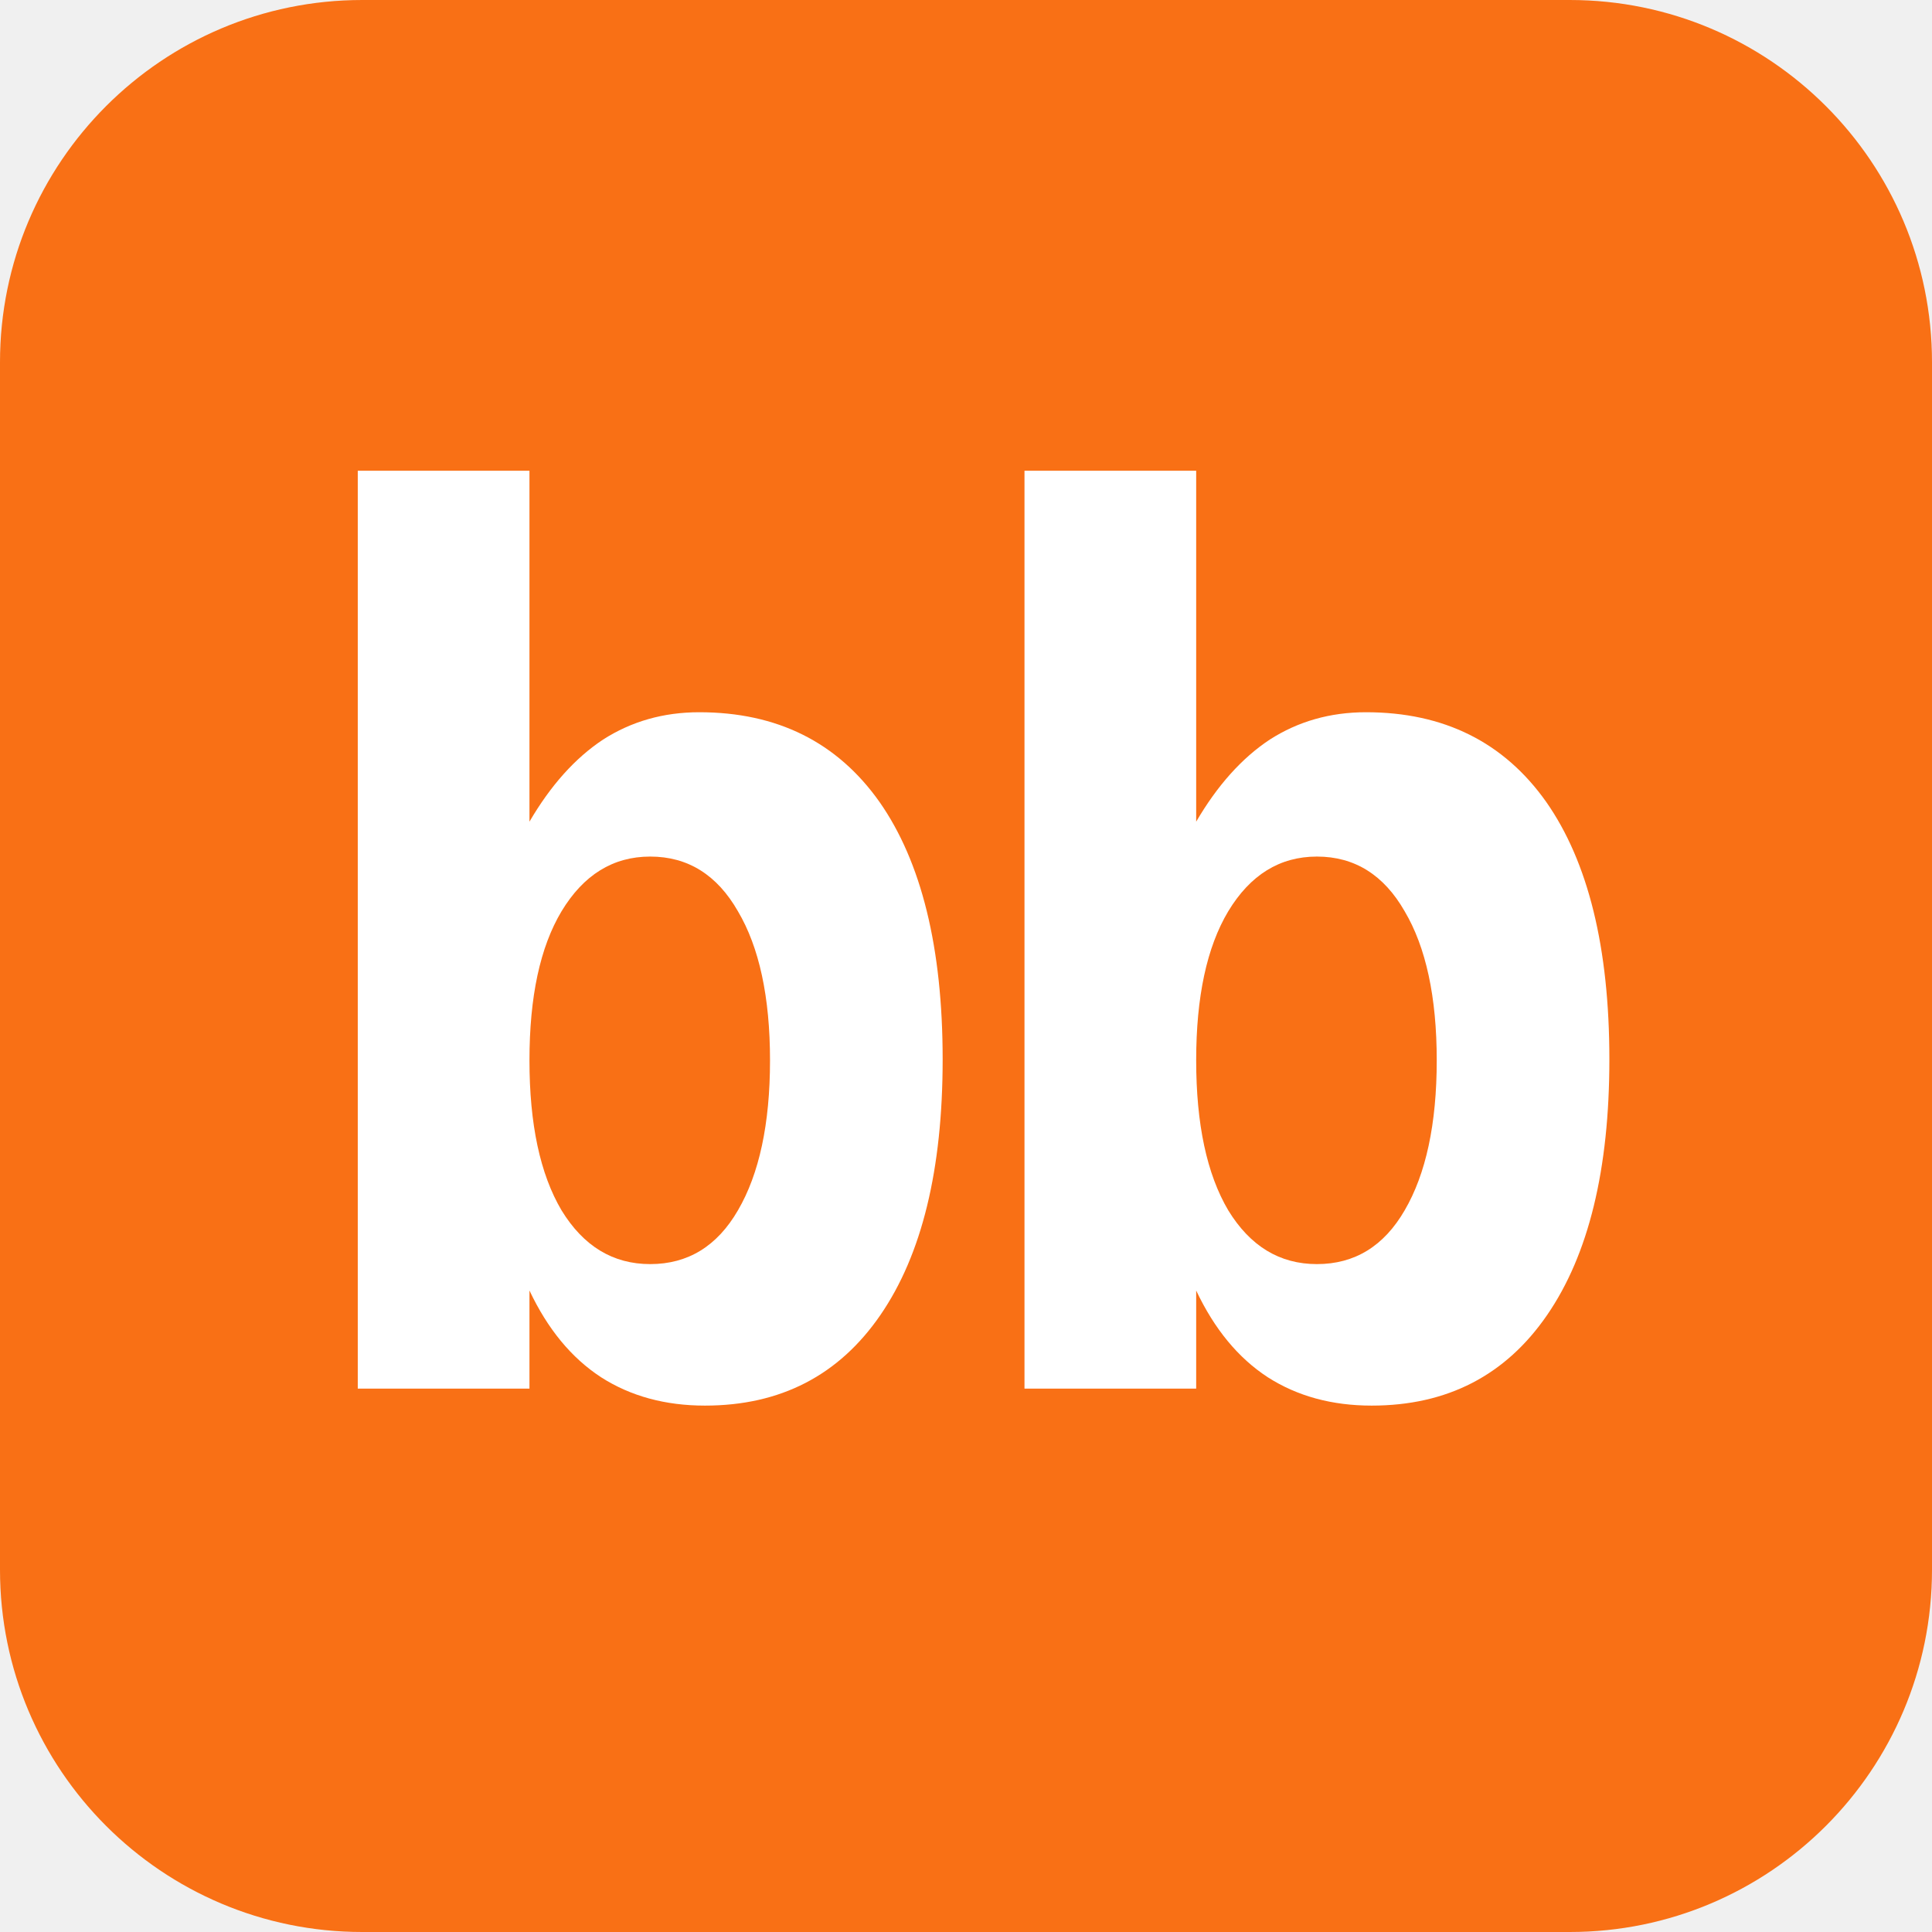
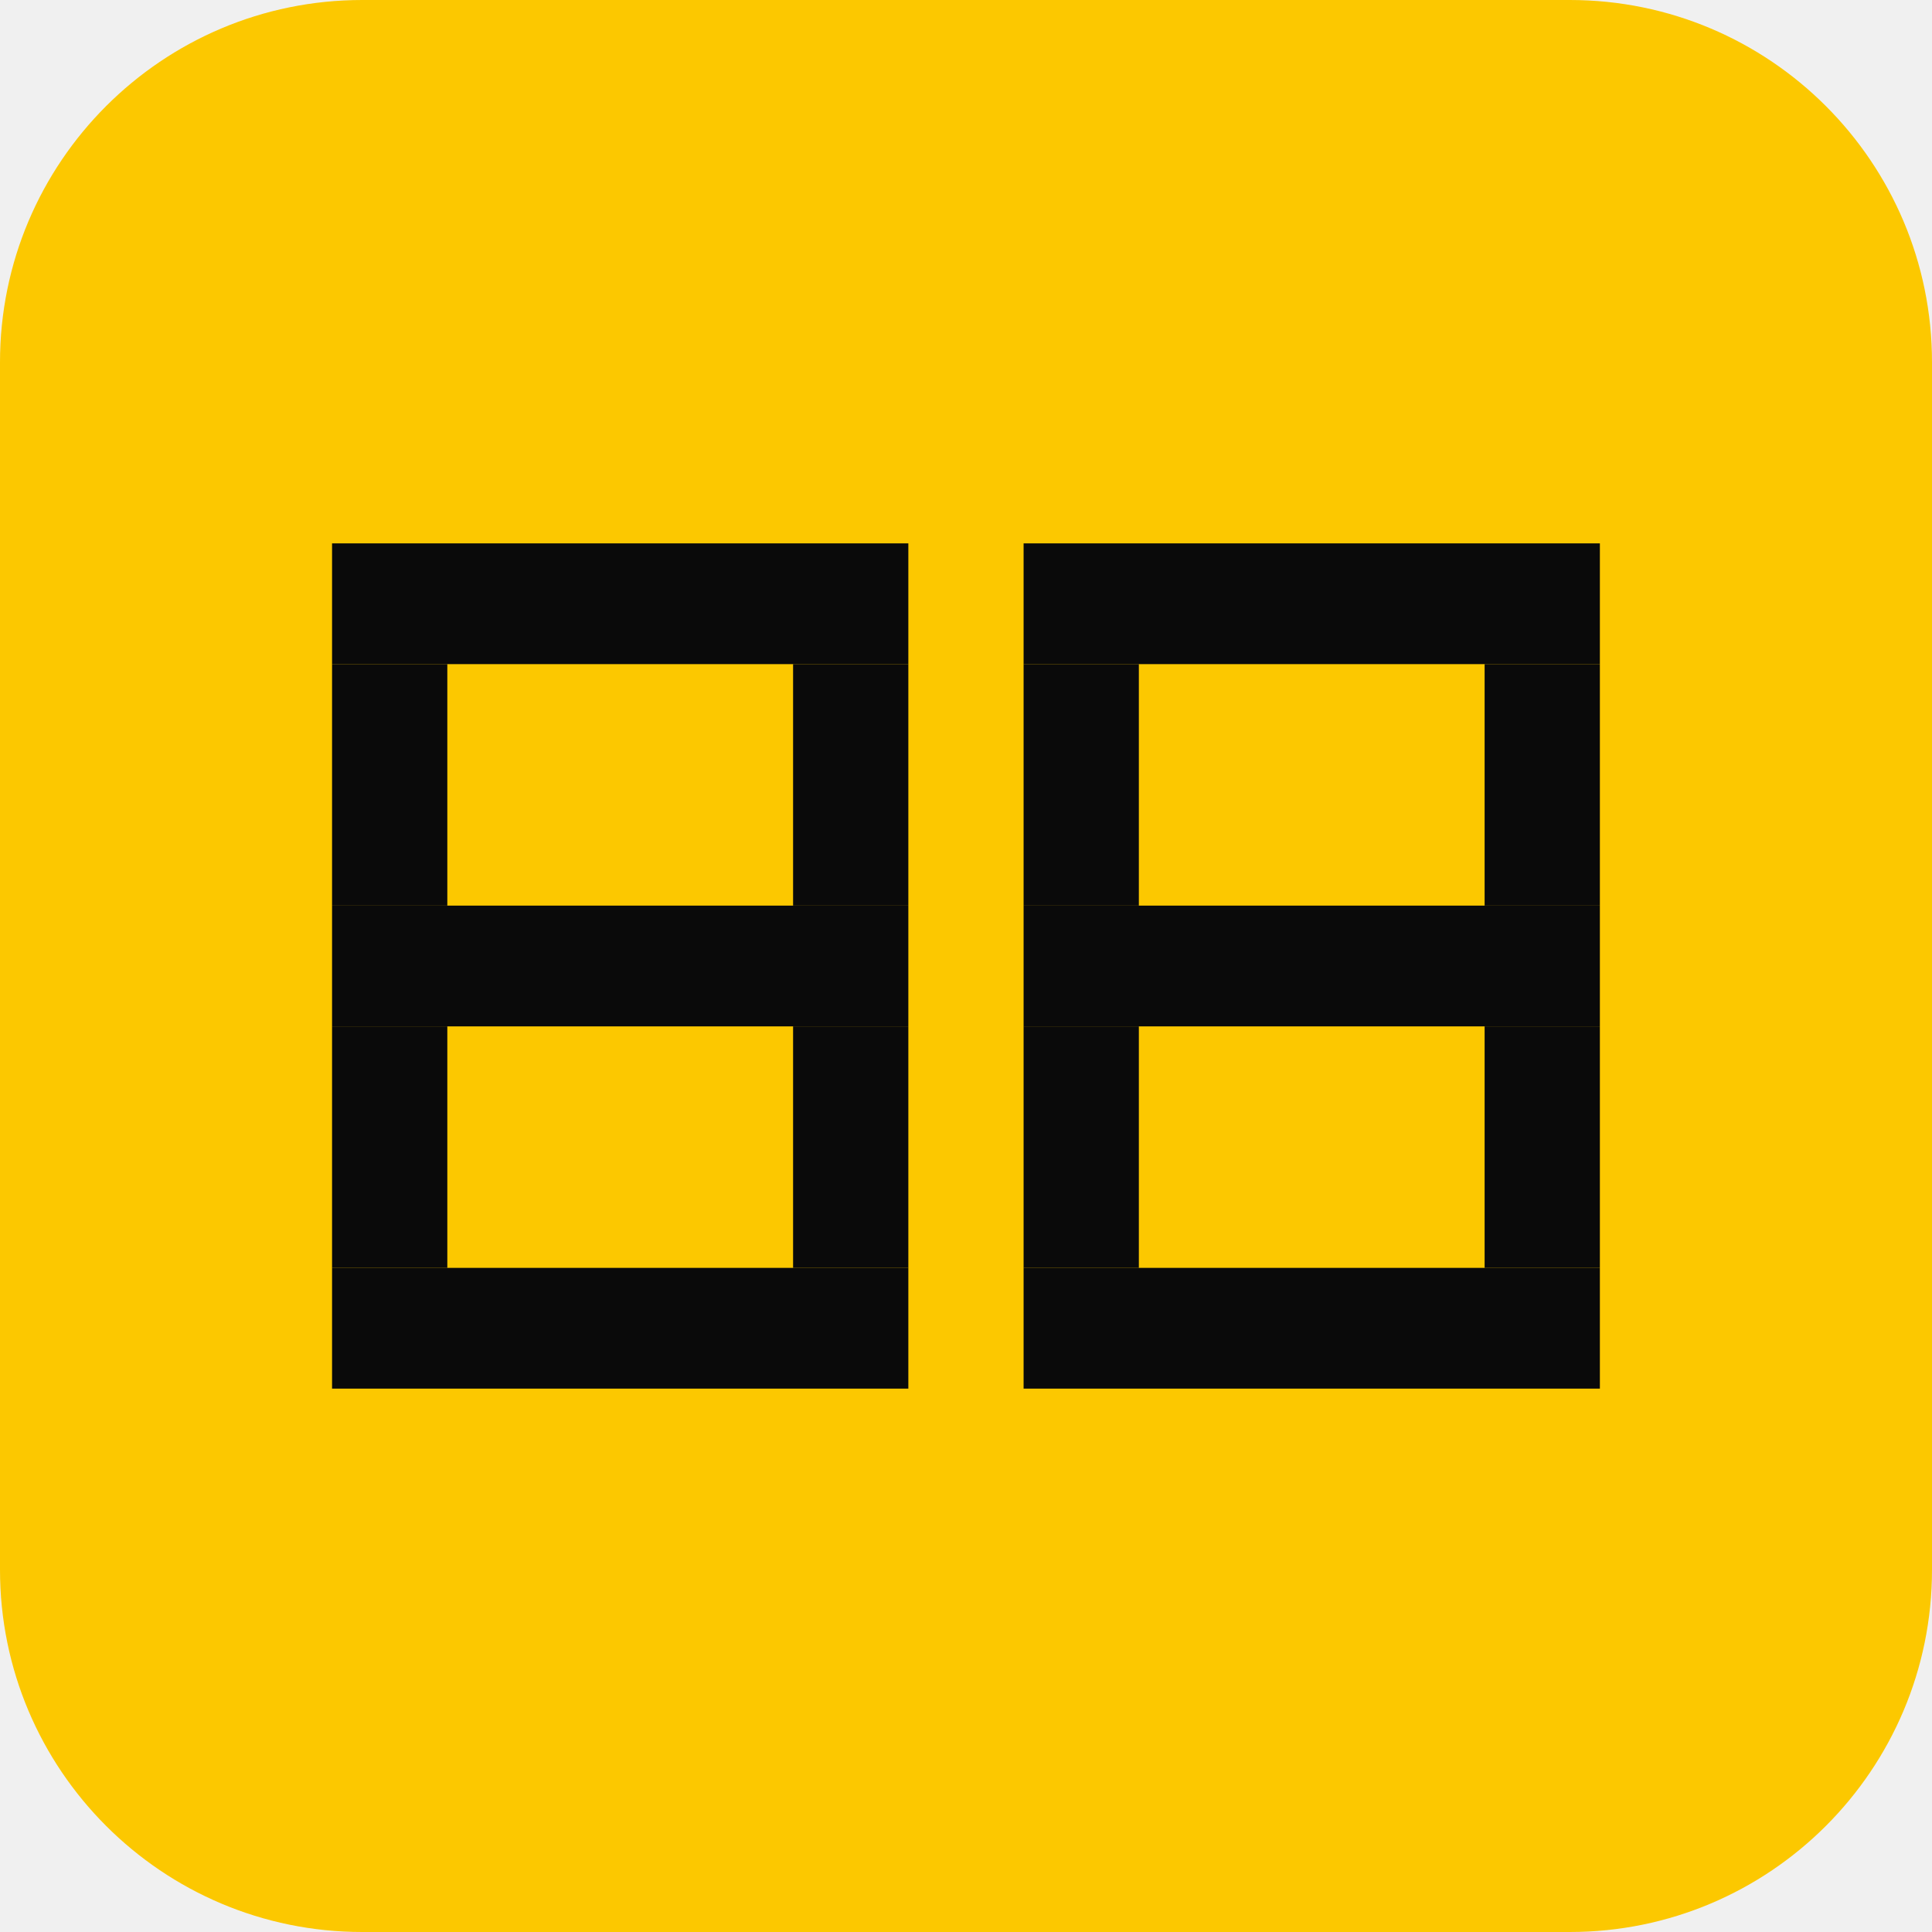
- <svg xmlns="http://www.w3.org/2000/svg" viewBox="0 0 32 32" width="32" height="32">
-   <rect width="32" height="32" rx="6" fill="hsl(24, 95%, 53%)" />
-   <text x="16" y="23" text-anchor="middle" font-family="ui-monospace, 'Cascadia Code', 'Source Code Pro', Menlo, Consolas, 'DejaVu Sans Mono', monospace" font-weight="800" font-size="20" fill="white" letter-spacing="-1">bb</text>
+ <svg xmlns="http://www.w3.org/2000/svg" viewBox="0 0 32 32">
+   <rect width="32" height="32" rx="6" fill="#FCC800" />
+   <g fill="#0A0A0A" transform="translate(5.5,9) scale(1.909,2)">
+     <rect x="0" y="0" width="5" height="1" />
+     <rect x="0" y="3" width="5" height="1" />
+     <rect x="0" y="6" width="5" height="1" />
+     <rect x="0" y="1" width="1" height="2" />
+     <rect x="4" y="1" width="1" height="2" />
+     <rect x="0" y="4" width="1" height="2" />
+     <rect x="4" y="4" width="1" height="2" />
+     <rect x="6" y="0" width="5" height="1" />
+     <rect x="6" y="3" width="5" height="1" />
+     <rect x="6" y="6" width="5" height="1" />
+     <rect x="6" y="1" width="1" height="2" />
+     <rect x="10" y="1" width="1" height="2" />
+     <rect x="6" y="4" width="1" height="2" />
+     <rect x="10" y="4" width="1" height="2" />
+   </g>
</svg>
